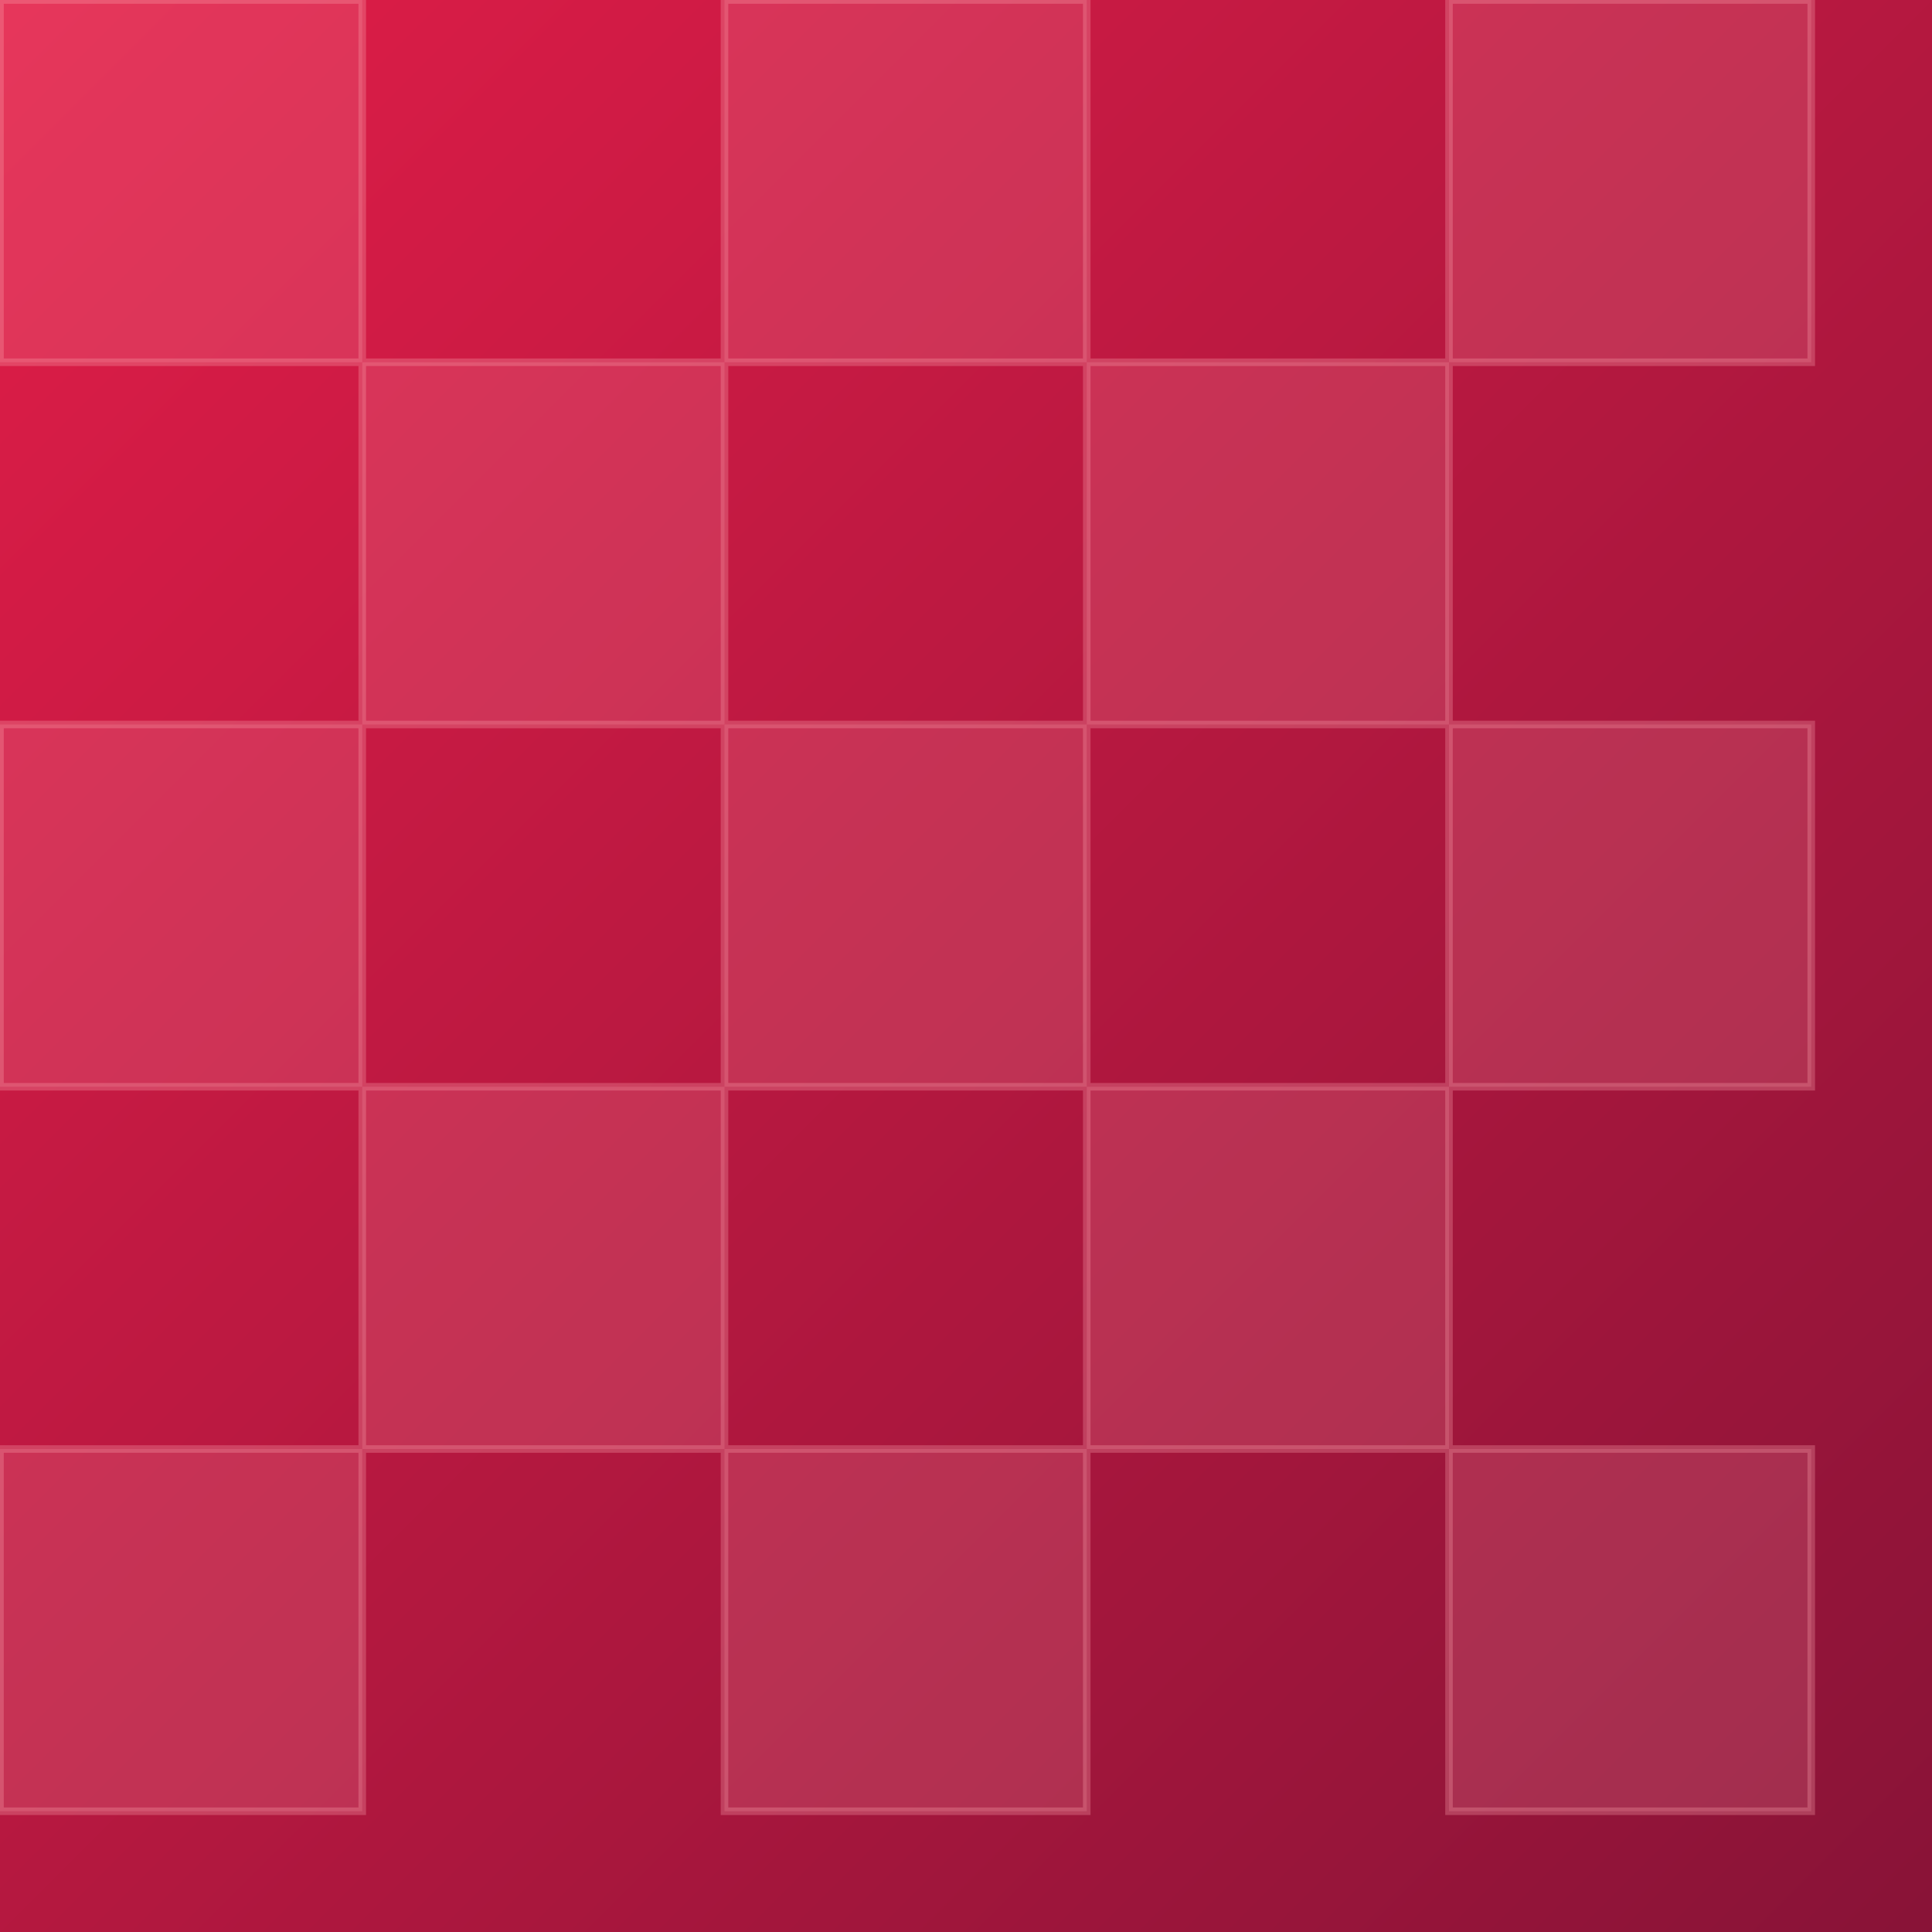
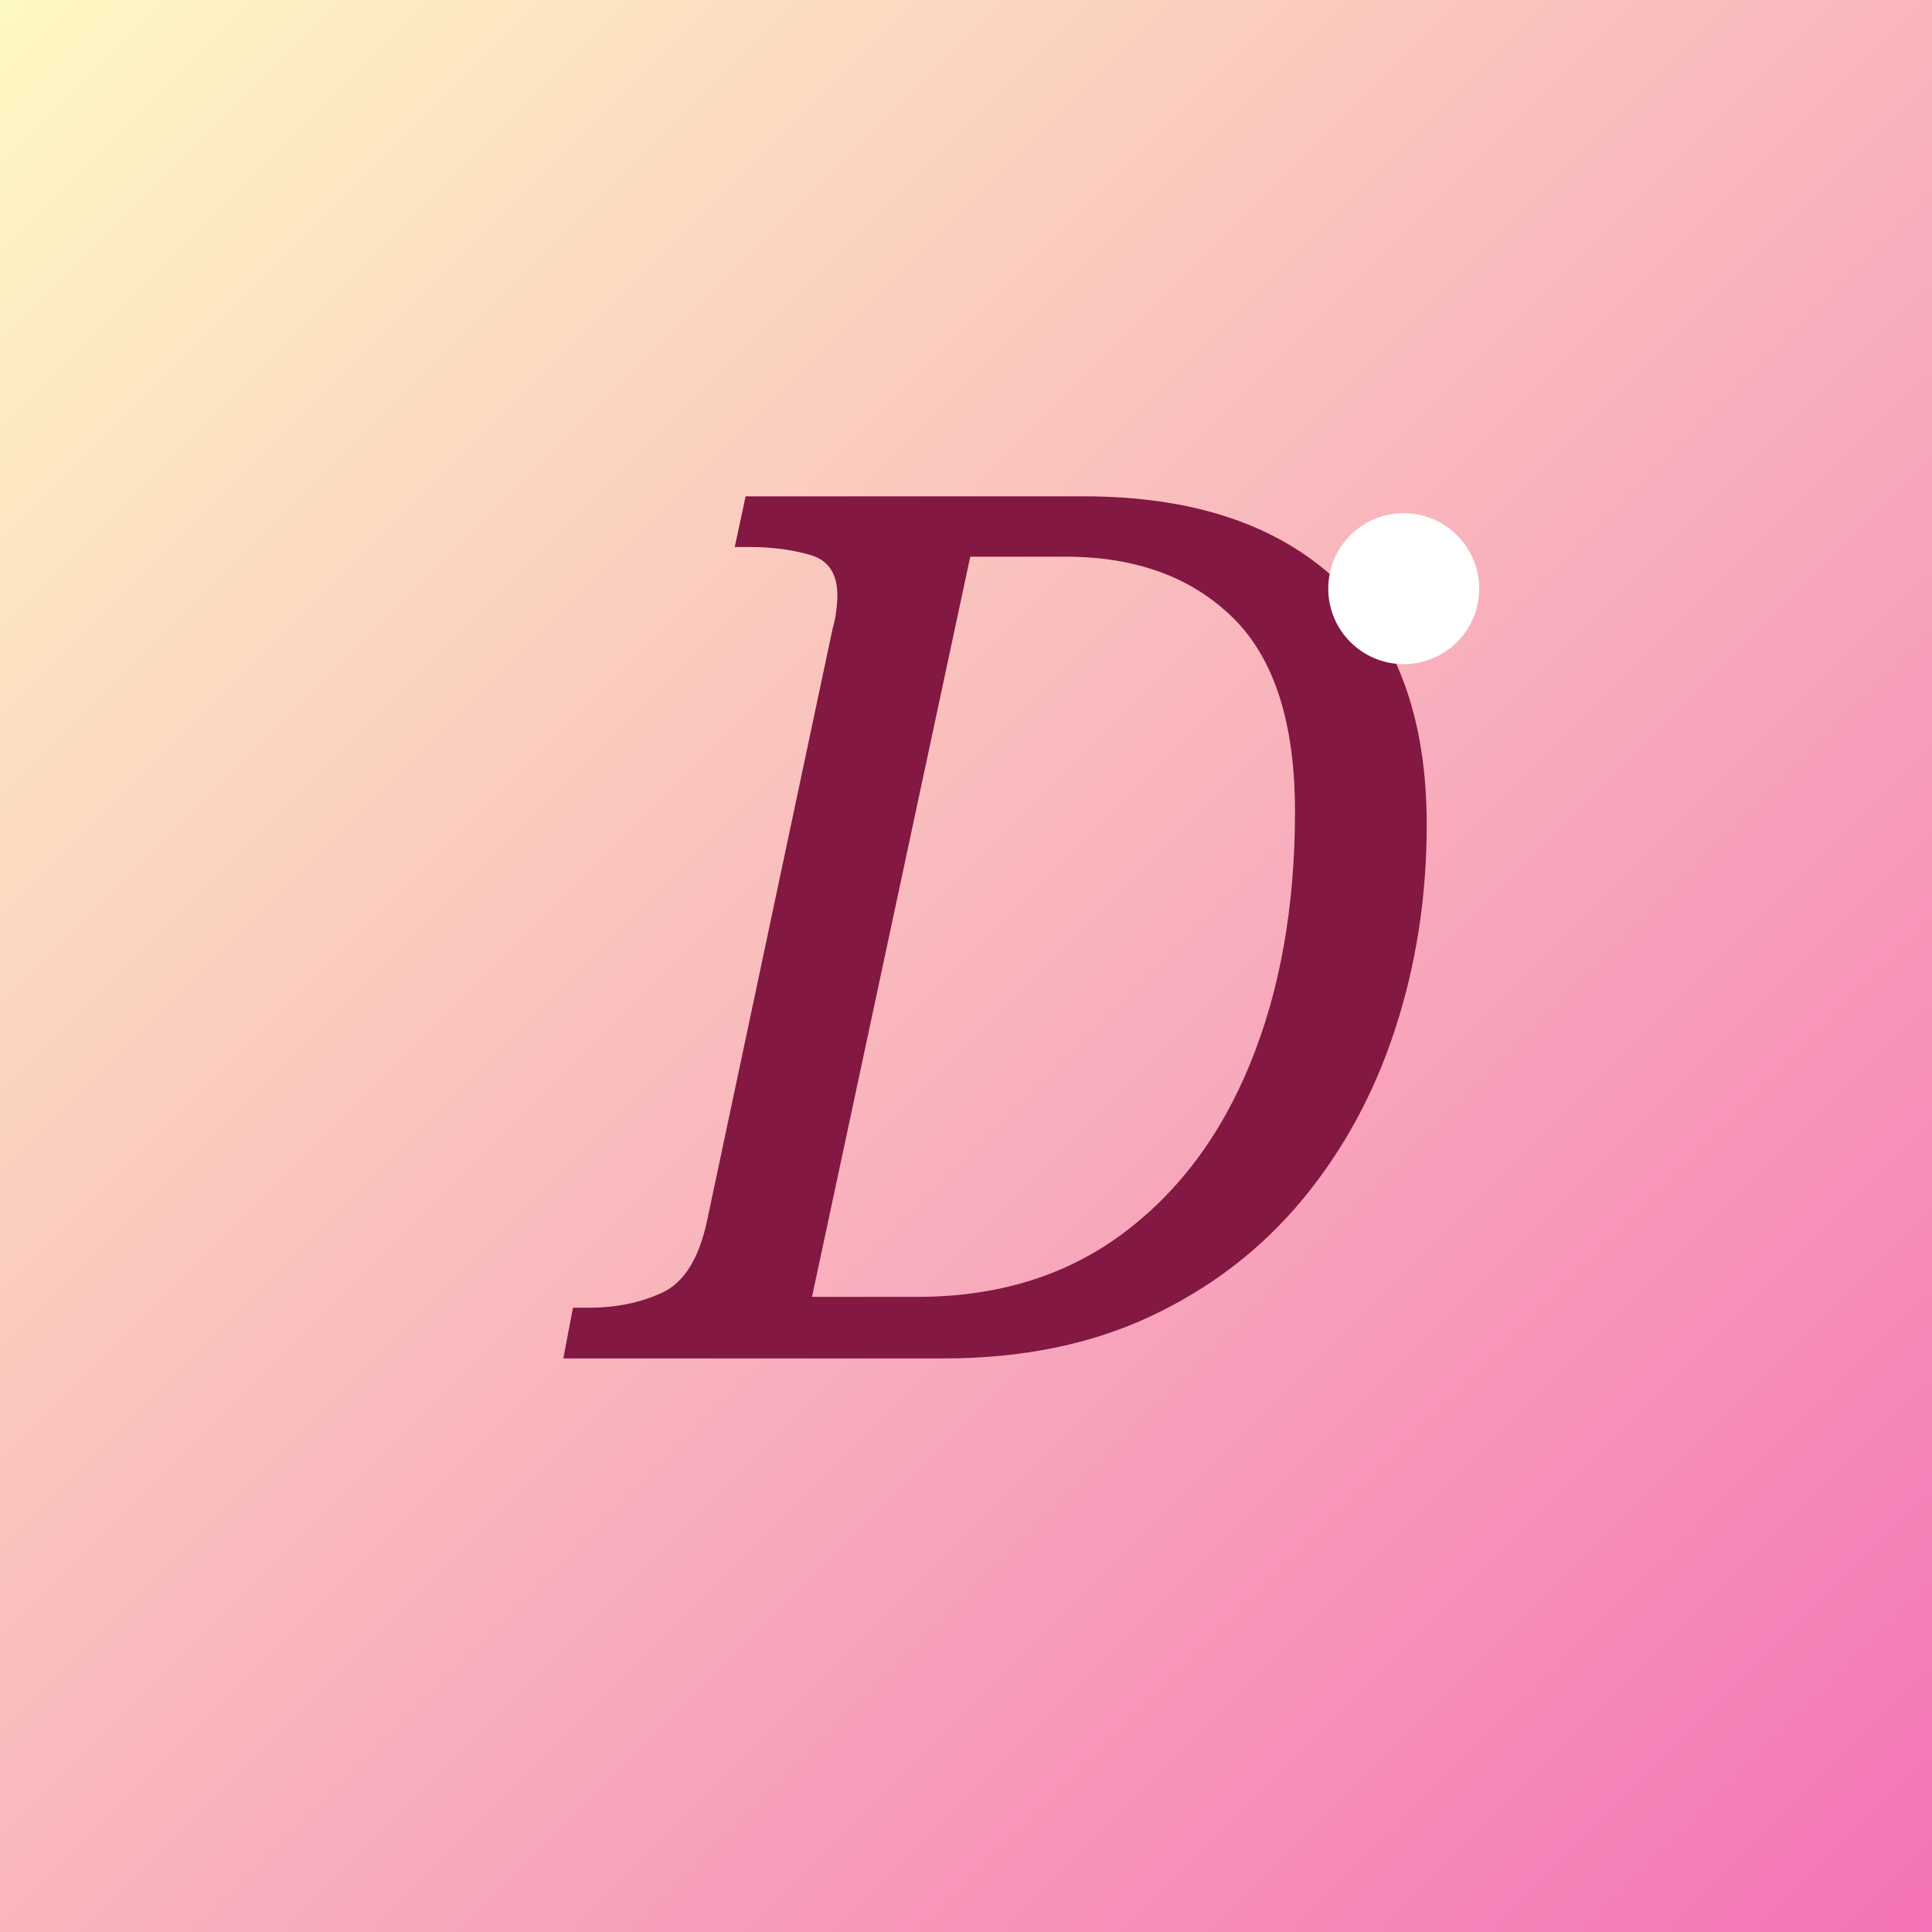
<svg xmlns="http://www.w3.org/2000/svg" viewBox="0 0 256 256" width="256" height="256">
  <defs>
-     <linearGradient id="g" x1="0%" y1="0%" x2="100%" y2="100%">
-       <stop offset="0%" stop-color="#e11d48" />
-       <stop offset="100%" stop-color="#881337" />
+     <linearGradient id="g11" x1="0" y1="0" x2="1" y2="1">
+       <stop offset="0%" stop-color="#fef9c3" />
+       <stop offset="100%" stop-color="#f472b6" />
    </linearGradient>
  </defs>
-   <rect width="256" height="256" fill="url(#g)" />
-   <g fill="#fda4af" opacity="0.18">
-     <rect x="0" y="0" width="48" height="48" />
-     <rect x="96" y="0" width="48" height="48" />
-     <rect x="192" y="0" width="48" height="48" />
-     <rect x="48" y="48" width="48" height="48" />
-     <rect x="144" y="48" width="48" height="48" />
-     <rect x="0" y="96" width="48" height="48" />
-     <rect x="96" y="96" width="48" height="48" />
-     <rect x="192" y="96" width="48" height="48" />
-     <rect x="48" y="144" width="48" height="48" />
-     <rect x="144" y="144" width="48" height="48" />
-     <rect x="0" y="192" width="48" height="48" />
-     <rect x="96" y="192" width="48" height="48" />
-     <rect x="192" y="192" width="48" height="48" />
+   <rect width="256" height="256" fill="url(#g11)" />
+   <g fill="#831843" font-family="Georgia, serif" font-style="italic" font-weight="400">
+     <text x="78" y="180" font-size="160" letter-spacing="-6">D</text>
  </g>
-   <g fill="none" stroke="#fda4af" stroke-width="1" opacity="0.3">
-     <rect x="0" y="0" width="48" height="48" />
-     <rect x="96" y="0" width="48" height="48" />
-     <rect x="192" y="0" width="48" height="48" />
-     <rect x="48" y="48" width="48" height="48" />
-     <rect x="144" y="48" width="48" height="48" />
-     <rect x="0" y="96" width="48" height="48" />
-     <rect x="96" y="96" width="48" height="48" />
-     <rect x="192" y="96" width="48" height="48" />
-     <rect x="48" y="144" width="48" height="48" />
-     <rect x="144" y="144" width="48" height="48" />
-     <rect x="0" y="192" width="48" height="48" />
-     <rect x="96" y="192" width="48" height="48" />
-     <rect x="192" y="192" width="48" height="48" />
-   </g>
+   <circle cx="186" cy="78" r="10" fill="#fff" />
</svg>
